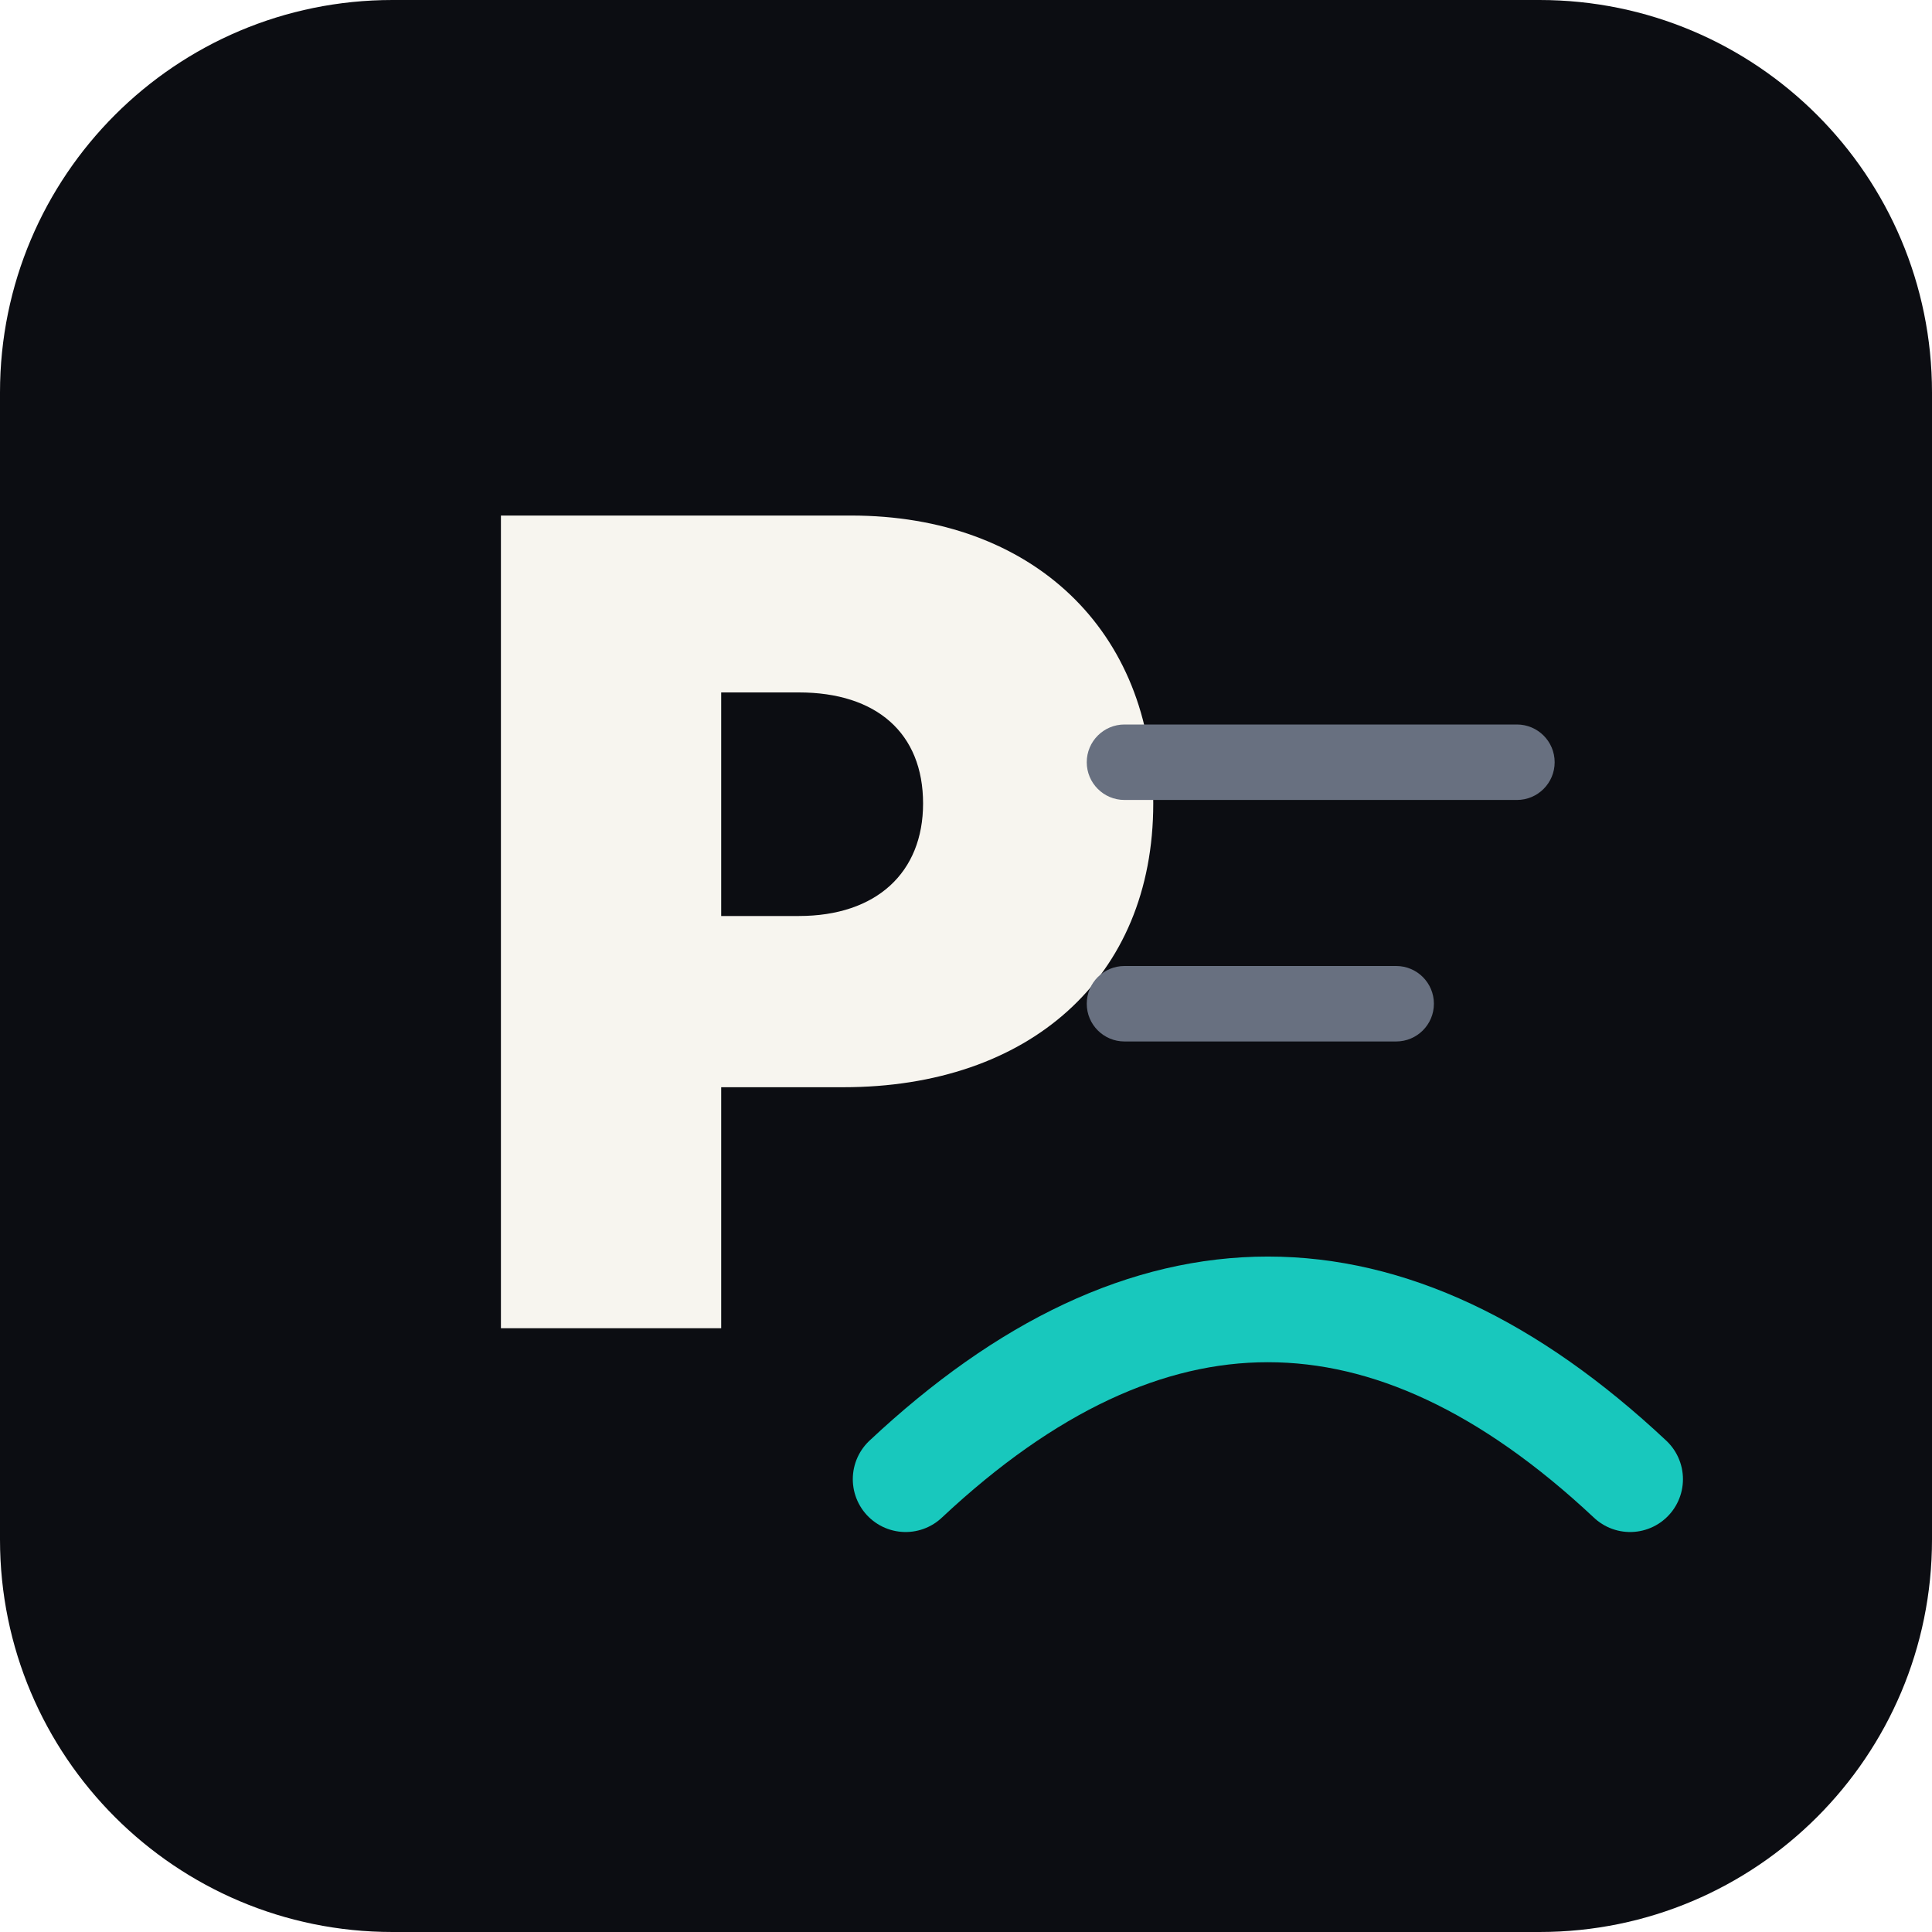
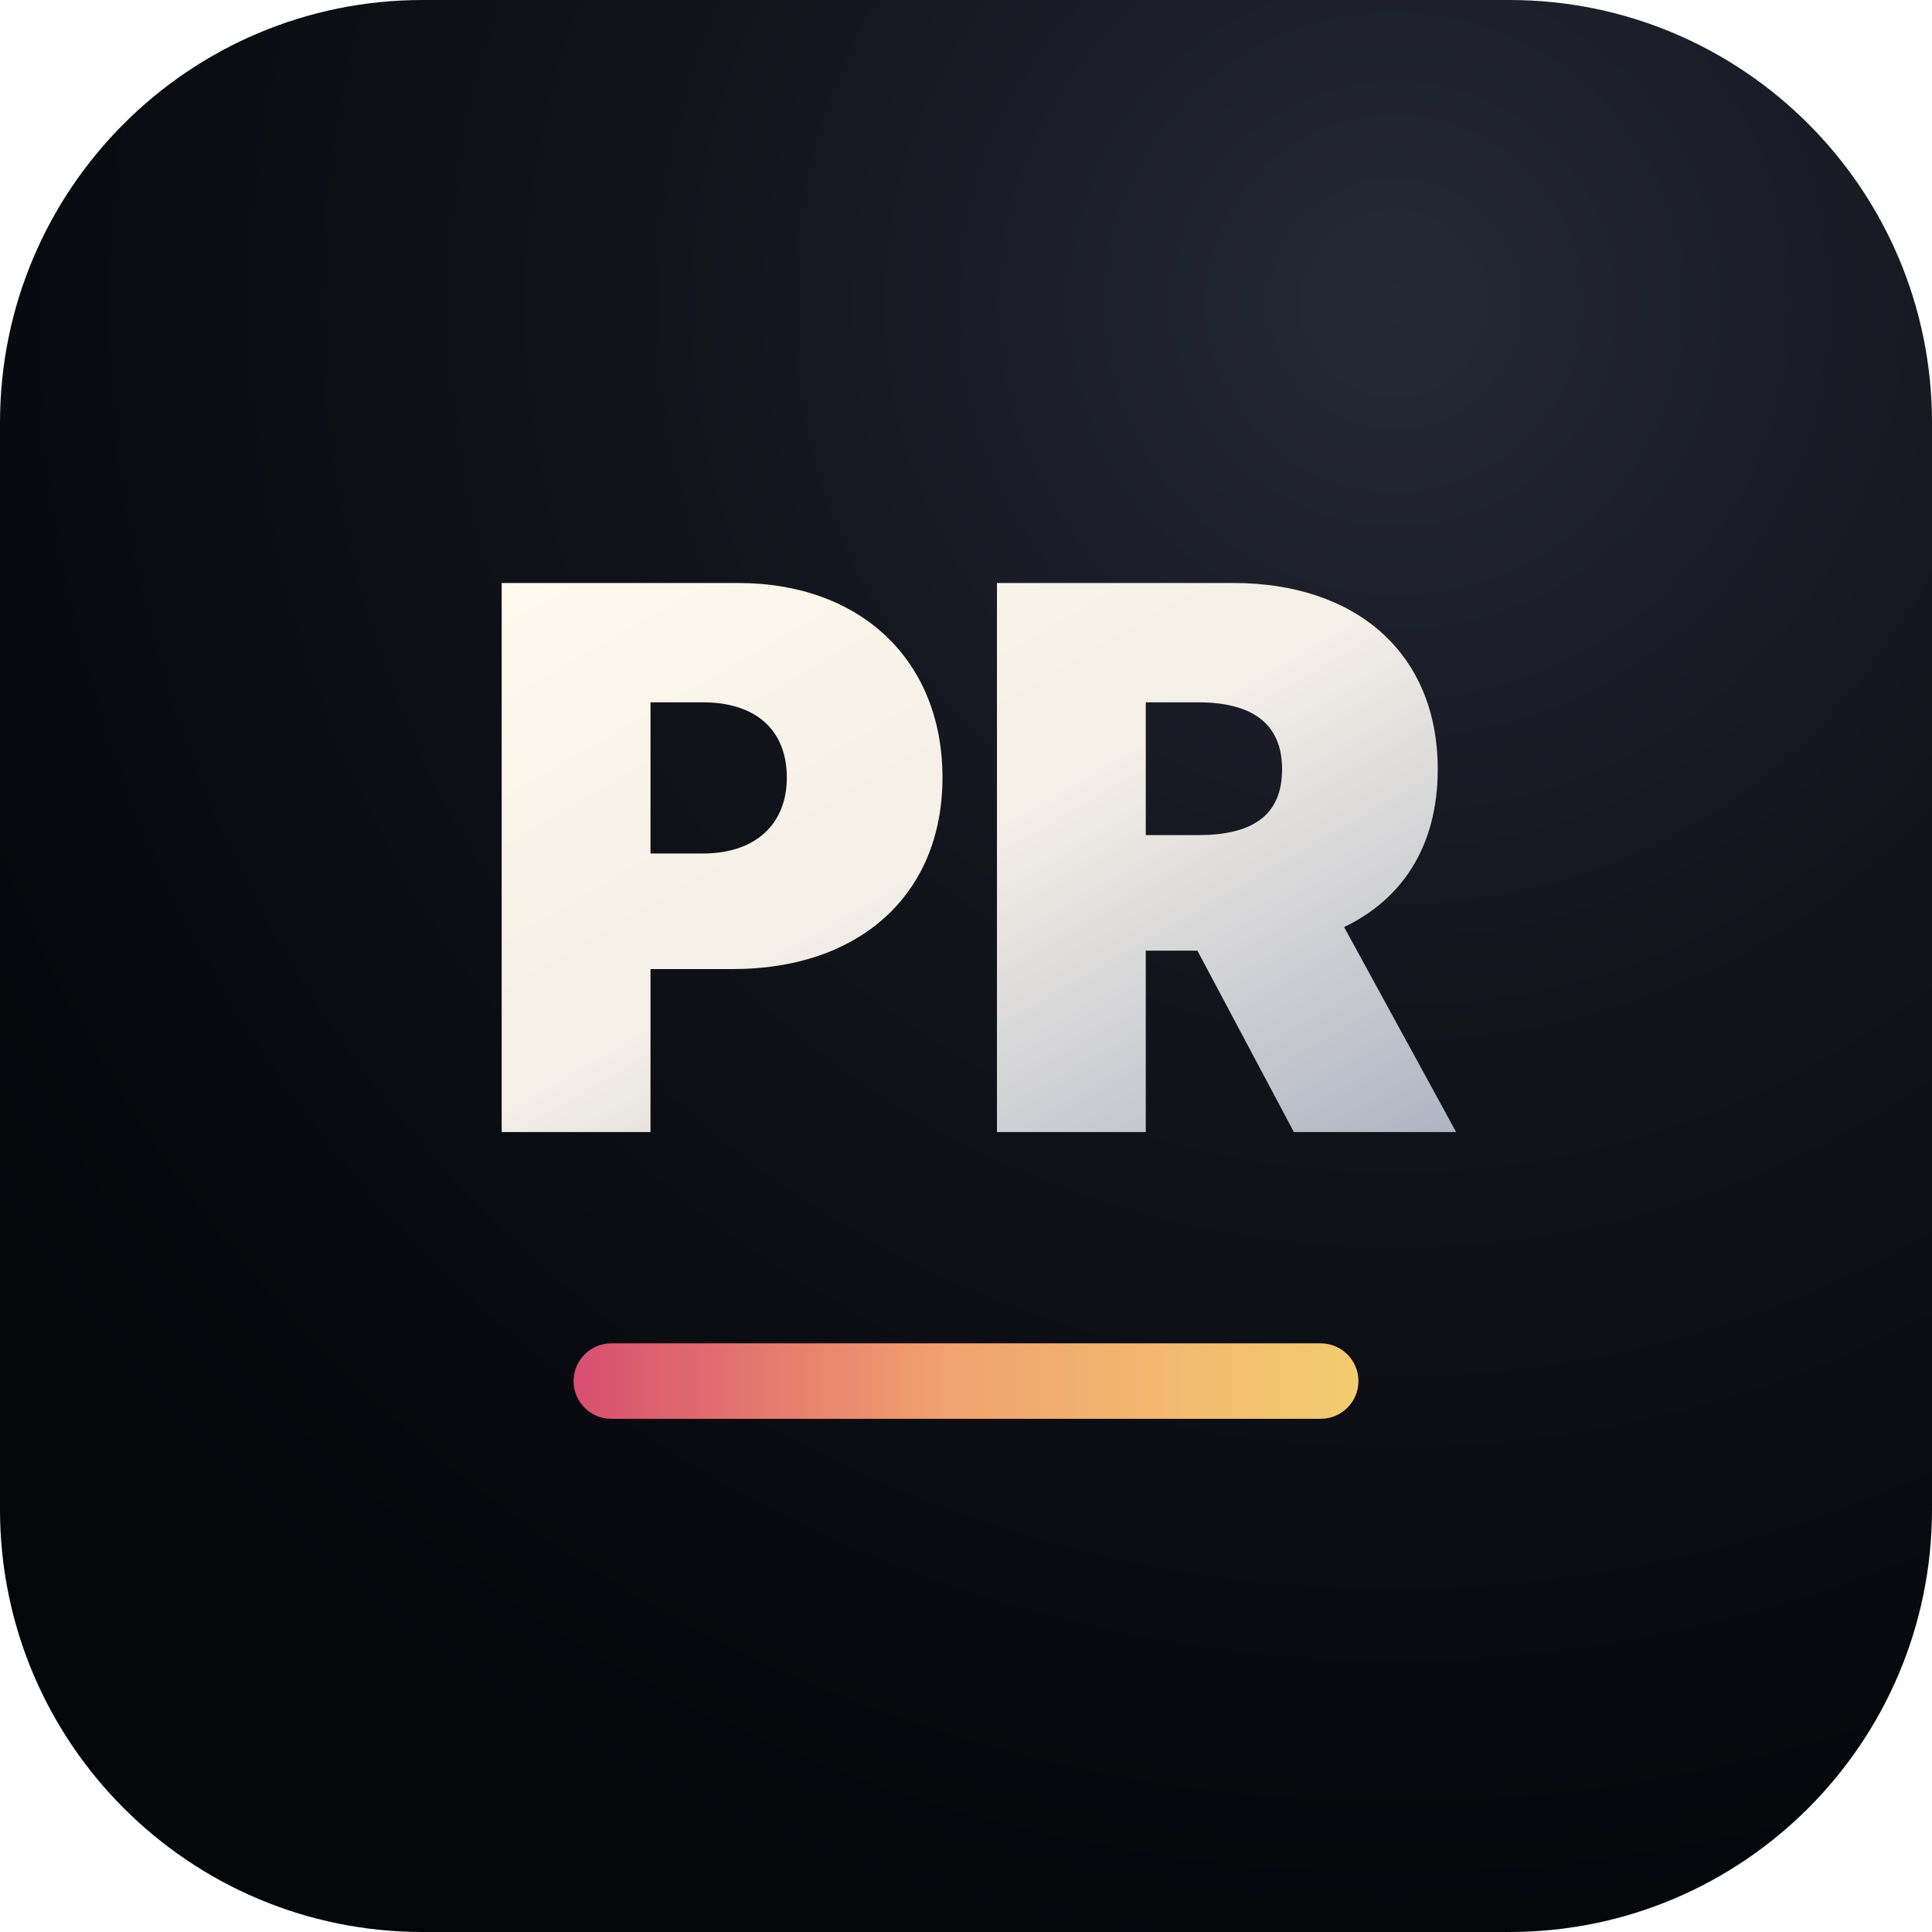
<svg xmlns="http://www.w3.org/2000/svg" viewBox="0 0 128 128" role="img" aria-label="Paper icon">
-   <rect width="128" height="128" rx="26" fill="#0c0d12" />
-   <style>
-     .w { font-family: Inter, Arial, Helvetica, sans-serif; font-weight: 950; fill: #f7f5ef; }
-     .r { font-family: Inter, Arial, Helvetica, sans-serif; font-weight: 950; fill: #d76d86; }
-   </style>
-   <text x="54" y="88" text-anchor="middle" font-size="74" class="w">P</text>
-   <rect x="72" y="48" width="31" height="5" rx="2.5" fill="#687080" />
-   <rect x="72" y="64" width="23" height="5" rx="2.5" fill="#687080" />
-   <path d="M60 98c16-15 32-15 48 0" fill="none" stroke="#18c8bd" stroke-width="7" stroke-linecap="round" stroke-linejoin="round" />
+   <defs>
+     <radialGradient id="glass" cx="72%" cy="16%" r="86%">
+       <stop offset="0" stop-color="#252936" />
+       <stop offset="0.45" stop-color="#11131b" />
+       <stop offset="1" stop-color="#05060a" />
+     </radialGradient>
+     <linearGradient id="metal" x1="0" y1="0" x2="1" y2="1">
+       <stop offset="0" stop-color="#fff9ed" />
+       <stop offset="0.48" stop-color="#f4efe7" />
+       <stop offset="1" stop-color="#aeb4c3" />
+     </linearGradient>
+     <linearGradient id="roseGold" x1="0" y1="0" x2="1" y2="0">
+       <stop offset="0" stop-color="#d84f70" />
+       <stop offset="0.48" stop-color="#f1a36f" />
+       <stop offset="1" stop-color="#f2cc70" />
+     </linearGradient>
+   </defs>
+   <rect width="128" height="128" rx="28" fill="url(#glass)" />
+   <text x="64" y="75" text-anchor="middle" font-family="Inter, Arial, Helvetica, sans-serif" font-size="50" font-weight="950" letter-spacing="0" fill="url(#metal)">PR</text>
+   <rect x="38" y="89" width="52" height="5" rx="2.5" fill="url(#roseGold)" />
</svg>
